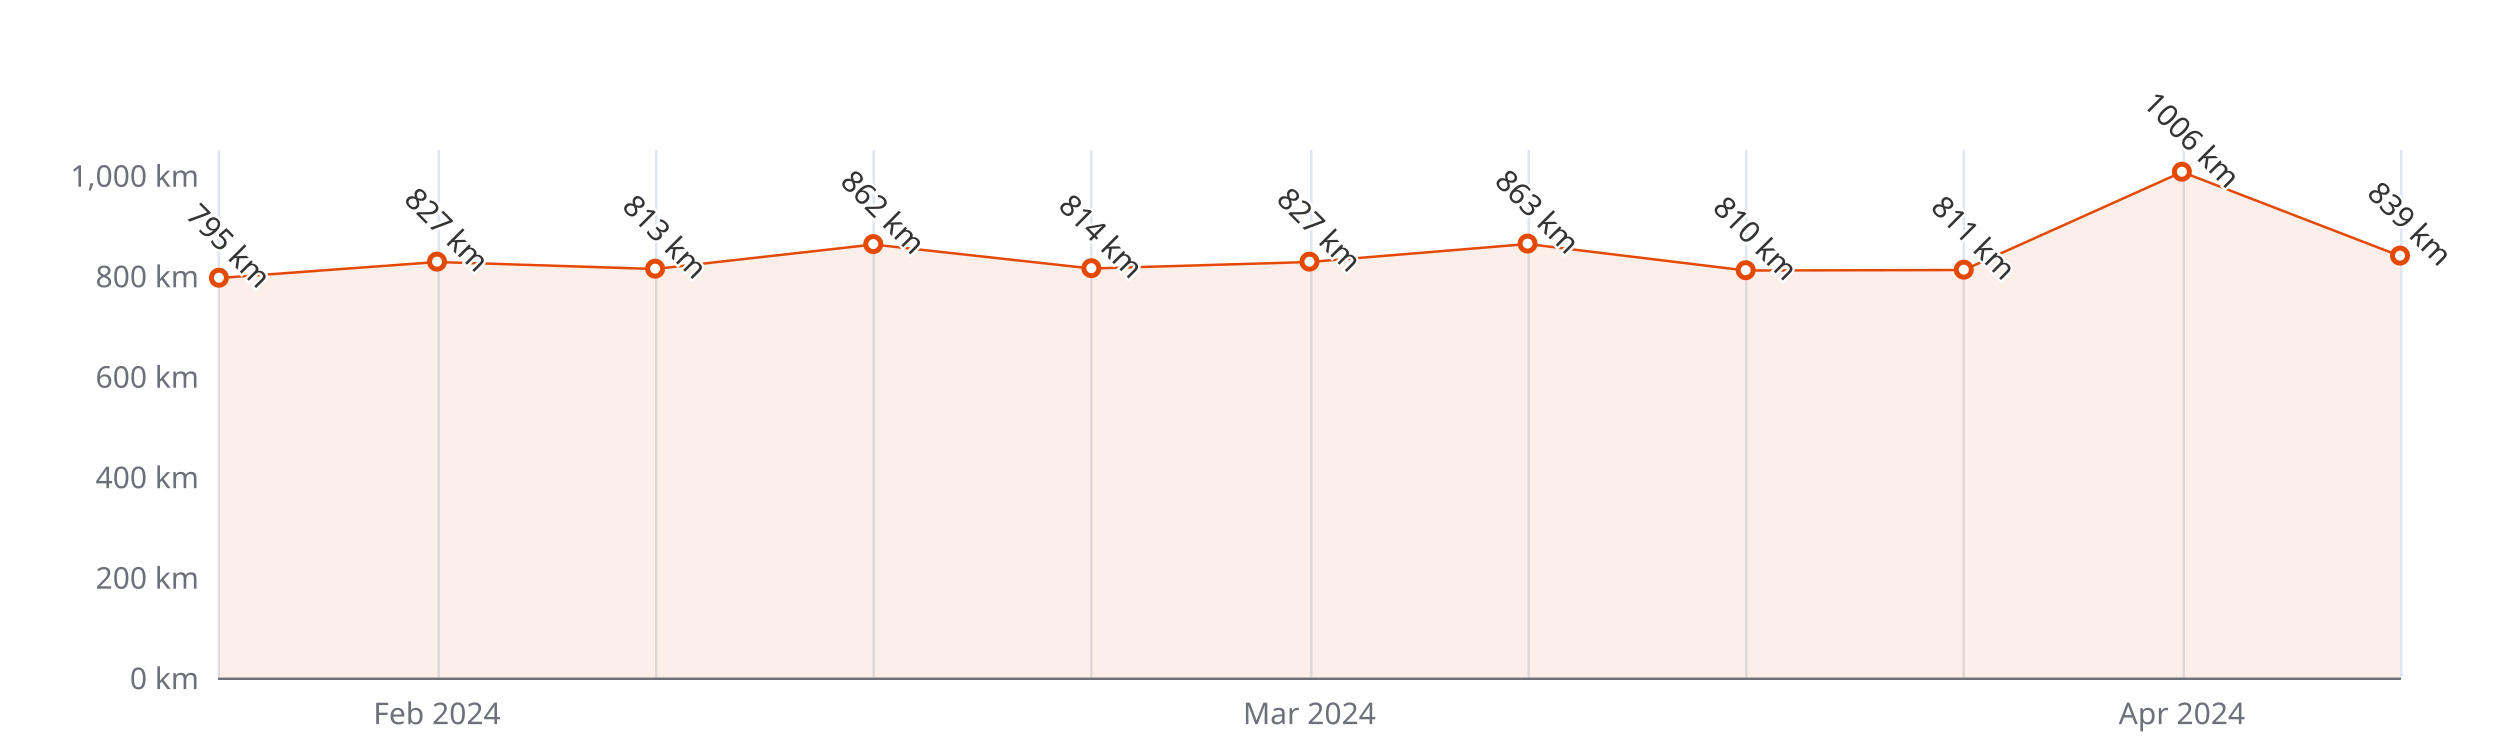
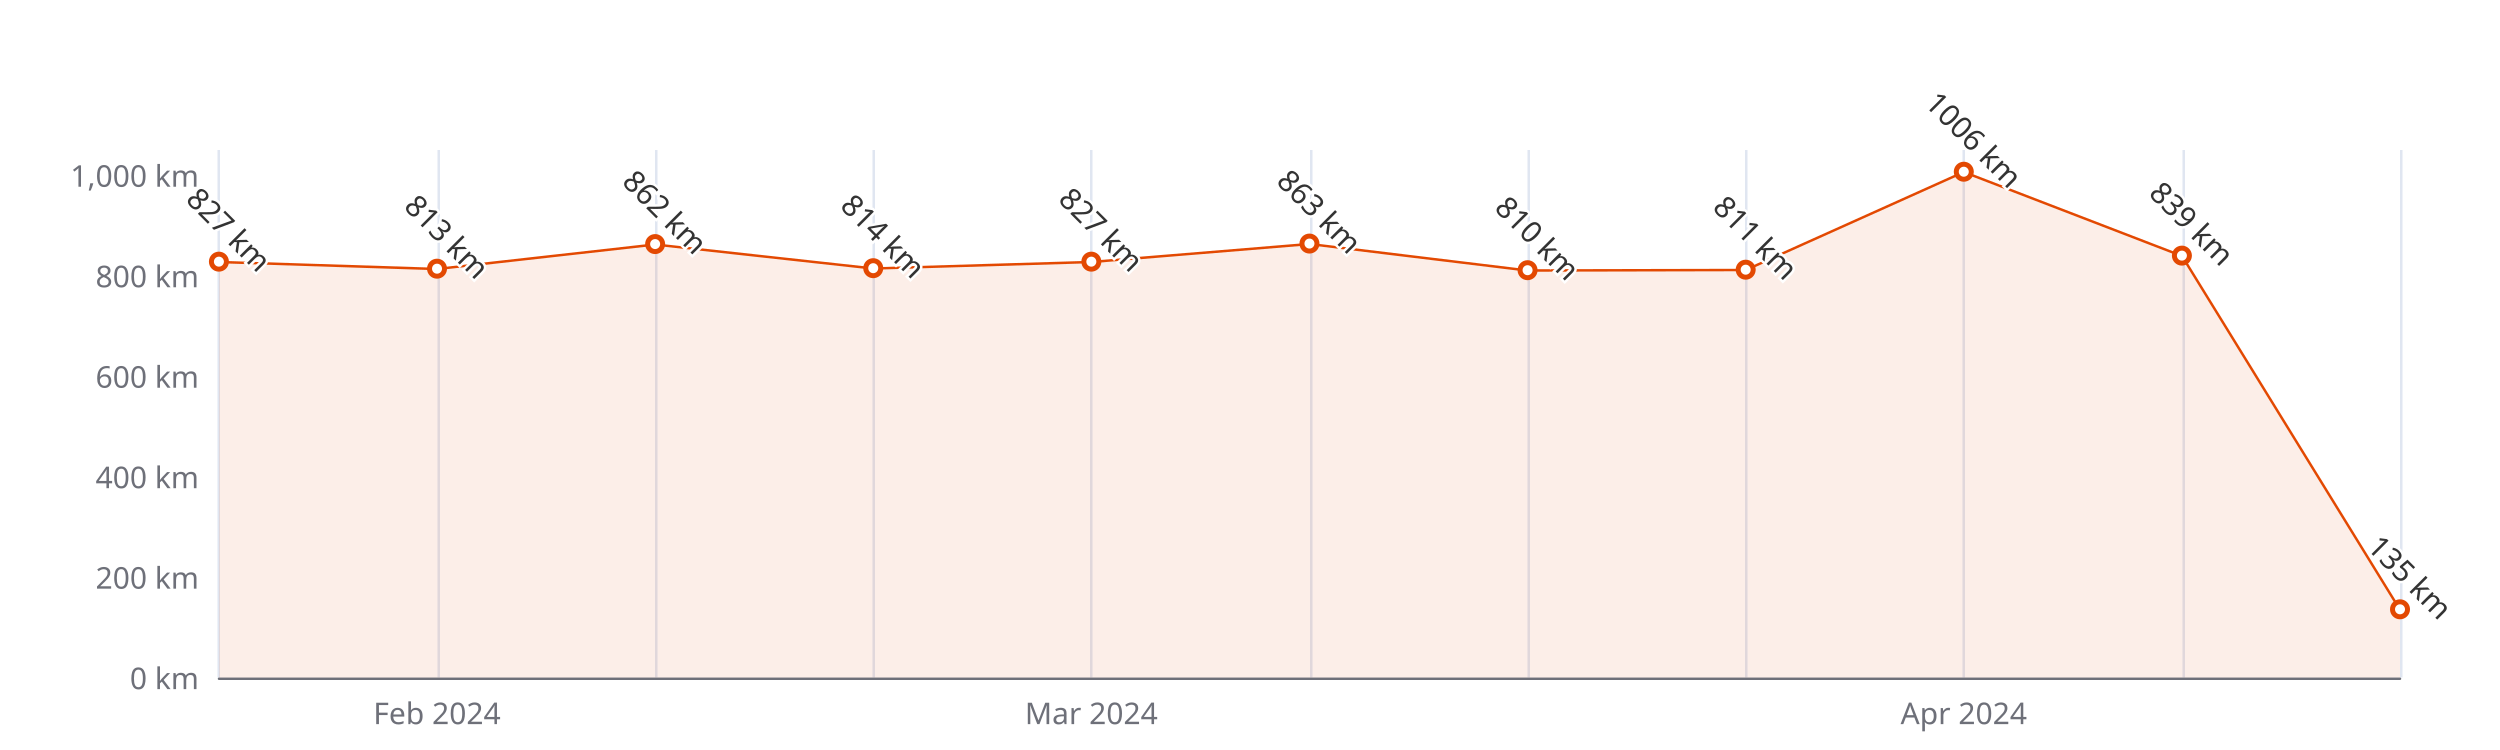
<svg xmlns="http://www.w3.org/2000/svg" width="1000" height="300" version="1.1" baseProfile="full" viewBox="0 0 1000 300">
  <rect width="1000" height="300" x="0" y="0" id="0" fill="#ffffff" />
  <path d="M87.5 60L87.5 271" fill="none" stroke="#E0E6F1" />
  <path d="M175.5 60L175.5 271" fill="none" stroke="#E0E6F1" />
  <path d="M262.5 60L262.5 271" fill="none" stroke="#E0E6F1" />
  <path d="M349.5 60L349.5 271" fill="none" stroke="#E0E6F1" />
  <path d="M436.5 60L436.5 271" fill="none" stroke="#E0E6F1" />
  <path d="M524.5 60L524.5 271" fill="none" stroke="#E0E6F1" />
  <path d="M611.5 60L611.5 271" fill="none" stroke="#E0E6F1" />
  <path d="M698.5 60L698.5 271" fill="none" stroke="#E0E6F1" />
  <path d="M785.5 60L785.5 271" fill="none" stroke="#E0E6F1" />
  <path d="M873.5 60L873.5 271" fill="none" stroke="#E0E6F1" />
  <path d="M960.5 60L960.5 271" fill="none" stroke="#E0E6F1" />
  <path d="M87.6 271.5L960 271.5" fill="none" stroke="#6E7079" stroke-linecap="round" />
  <text dominant-baseline="central" text-anchor="end" style="font-size:12px;font-family:sans-serif;" xml:space="preserve" transform="translate(79.56 271)" fill="#6E7079">0 km</text>
  <text dominant-baseline="central" text-anchor="end" style="font-size:12px;font-family:sans-serif;" xml:space="preserve" transform="translate(79.56 230.8095)" fill="#6E7079">200 km</text>
  <text dominant-baseline="central" text-anchor="end" style="font-size:12px;font-family:sans-serif;" xml:space="preserve" transform="translate(79.56 190.619)" fill="#6E7079">400 km</text>
  <text dominant-baseline="central" text-anchor="end" style="font-size:12px;font-family:sans-serif;" xml:space="preserve" transform="translate(79.56 150.4286)" fill="#6E7079">600 km</text>
  <text dominant-baseline="central" text-anchor="end" style="font-size:12px;font-family:sans-serif;" xml:space="preserve" transform="translate(79.56 110.2381)" fill="#6E7079">800 km</text>
  <text dominant-baseline="central" text-anchor="end" style="font-size:12px;font-family:sans-serif;" xml:space="preserve" transform="translate(79.56 70.0476)" fill="#6E7079">1,000 km</text>
  <text dominant-baseline="central" text-anchor="middle" style="font-size:12px;font-family:sans-serif;" xml:space="preserve" y="6" transform="translate(174.804 279)" fill="#6E7079">Feb 2024</text>
-   <text dominant-baseline="central" text-anchor="middle" style="font-size:12px;font-family:sans-serif;" xml:space="preserve" y="6" transform="translate(523.78 279)" fill="#6E7079">Mar 2024</text>
-   <text dominant-baseline="central" text-anchor="middle" style="font-size:12px;font-family:sans-serif;" xml:space="preserve" y="6" transform="translate(872.756 279)" fill="#6E7079">Apr 2024</text>
+   <text dominant-baseline="central" text-anchor="middle" style="font-size:12px;font-family:sans-serif;" xml:space="preserve" y="6" transform="translate(436.536 279)" fill="#6E7079">Mar 2024</text>
+   <text dominant-baseline="central" text-anchor="middle" style="font-size:12px;font-family:sans-serif;" xml:space="preserve" y="6" transform="translate(785.512 279)" fill="#6E7079">Apr 2024</text>
  <g clip-path="url(#zr5-c0)">
-     <path d="M87.6 111.2L174.8 104.8L262 107.6L349.3 97.8L436.5 107.4L523.8 104.8L611 97.6L698.3 108.2L785.5 108L872.8 68.8L960 102.4L960 271L872.8 271L785.5 271L698.3 271L611 271L523.8 271L436.5 271L349.3 271L262 271L174.8 271L87.6 271Z" fill="rgb(227,73,2)" fill-opacity="0.09" />
-     <path d="M87.6 111.2L174.8 104.8L262 107.6L349.3 97.8L436.5 107.4L523.8 104.8L611 97.6L698.3 108.2L785.5 108L872.8 68.8L960 102.4" fill="none" stroke="#E34902" stroke-linejoin="bevel" />
+     <path d="M87.6 104.8L174.8 107.6L262 97.8L349.3 107.4L436.5 104.8L523.8 97.6L611 108.2L698.3 108L785.5 68.8L872.8 102.4L960 243.9L960 271L872.8 271L785.5 271L698.3 271L611 271L523.8 271L436.5 271L349.3 271L262 271L174.8 271L87.6 271Z" fill="rgb(227,73,2)" fill-opacity="0.09" />
+     <path d="M87.6 104.8L174.8 107.6L262 97.8L349.3 107.4L436.5 104.8L523.8 97.6L611 108.2L698.3 108L785.5 68.8L872.8 102.4L960 243.9" fill="none" stroke="#E34902" stroke-linejoin="bevel" />
  </g>
-   <path d="M1 0A1 1 0 1 1 1 -0.1A1 1 0 0 1 1 0" transform="matrix(3,0,0,3,87.56,111.2429)" fill="#fff" stroke="#E34902" stroke-width="0.667" />
-   <path d="M1 0A1 1 0 1 1 1 -0.1A1 1 0 0 1 1 0" transform="matrix(3,0,0,3,174.804,104.8124)" fill="#fff" stroke="#E34902" stroke-width="0.667" />
-   <path d="M1 0A1 1 0 1 1 1 -0.1A1 1 0 0 1 1 0" transform="matrix(3,0,0,3,262.048,107.6257)" fill="#fff" stroke="#E34902" stroke-width="0.667" />
-   <path d="M1 0A1 1 0 1 1 1 -0.1A1 1 0 0 1 1 0" transform="matrix(3,0,0,3,349.292,97.779)" fill="#fff" stroke="#E34902" stroke-width="0.667" />
-   <path d="M1 0A1 1 0 1 1 1 -0.1A1 1 0 0 1 1 0" transform="matrix(3,0,0,3,436.536,107.4248)" fill="#fff" stroke="#E34902" stroke-width="0.667" />
-   <path d="M1 0A1 1 0 1 1 1 -0.1A1 1 0 0 1 1 0" transform="matrix(3,0,0,3,523.78,104.8124)" fill="#fff" stroke="#E34902" stroke-width="0.667" />
-   <path d="M1 0A1 1 0 1 1 1 -0.1A1 1 0 0 1 1 0" transform="matrix(3,0,0,3,611.024,97.5781)" fill="#fff" stroke="#E34902" stroke-width="0.667" />
-   <path d="M1 0A1 1 0 1 1 1 -0.1A1 1 0 0 1 1 0" transform="matrix(3,0,0,3,698.268,108.2286)" fill="#fff" stroke="#E34902" stroke-width="0.667" />
-   <path d="M1 0A1 1 0 1 1 1 -0.1A1 1 0 0 1 1 0" transform="matrix(3,0,0,3,785.512,108.0276)" fill="#fff" stroke="#E34902" stroke-width="0.667" />
-   <path d="M1 0A1 1 0 1 1 1 -0.1A1 1 0 0 1 1 0" transform="matrix(3,0,0,3,872.756,68.8419)" fill="#fff" stroke="#E34902" stroke-width="0.667" />
-   <path d="M1 0A1 1 0 1 1 1 -0.1A1 1 0 0 1 1 0" transform="matrix(3,0,0,3,960,102.401)" fill="#fff" stroke="#E34902" stroke-width="0.667" />
-   <text dominant-baseline="central" text-anchor="middle" style="font-size:12px;font-family:sans-serif;" xml:space="preserve" y="-6" transform="matrix(0.707,0.707,-0.707,0.707,87.56,102.2429)" fill="#333" stroke="rgb(255,255,255)" stroke-width="2" paint-order="stroke" stroke-miterlimit="2">795 km</text>
-   <text dominant-baseline="central" text-anchor="middle" style="font-size:12px;font-family:sans-serif;" xml:space="preserve" y="-6" transform="matrix(0.707,0.707,-0.707,0.707,174.804,95.8124)" fill="#333" stroke="rgb(255,255,255)" stroke-width="2" paint-order="stroke" stroke-miterlimit="2">827 km</text>
-   <text dominant-baseline="central" text-anchor="middle" style="font-size:12px;font-family:sans-serif;" xml:space="preserve" y="-6" transform="matrix(0.707,0.707,-0.707,0.707,262.048,98.6257)" fill="#333" stroke="rgb(255,255,255)" stroke-width="2" paint-order="stroke" stroke-miterlimit="2">813 km</text>
-   <text dominant-baseline="central" text-anchor="middle" style="font-size:12px;font-family:sans-serif;" xml:space="preserve" y="-6" transform="matrix(0.707,0.707,-0.707,0.707,349.292,88.779)" fill="#333" stroke="rgb(255,255,255)" stroke-width="2" paint-order="stroke" stroke-miterlimit="2">862 km</text>
-   <text dominant-baseline="central" text-anchor="middle" style="font-size:12px;font-family:sans-serif;" xml:space="preserve" y="-6" transform="matrix(0.707,0.707,-0.707,0.707,436.536,98.4248)" fill="#333" stroke="rgb(255,255,255)" stroke-width="2" paint-order="stroke" stroke-miterlimit="2">814 km</text>
-   <text dominant-baseline="central" text-anchor="middle" style="font-size:12px;font-family:sans-serif;" xml:space="preserve" y="-6" transform="matrix(0.707,0.707,-0.707,0.707,523.78,95.8124)" fill="#333" stroke="rgb(255,255,255)" stroke-width="2" paint-order="stroke" stroke-miterlimit="2">827 km</text>
-   <text dominant-baseline="central" text-anchor="middle" style="font-size:12px;font-family:sans-serif;" xml:space="preserve" y="-6" transform="matrix(0.707,0.707,-0.707,0.707,611.024,88.5781)" fill="#333" stroke="rgb(255,255,255)" stroke-width="2" paint-order="stroke" stroke-miterlimit="2">863 km</text>
-   <text dominant-baseline="central" text-anchor="middle" style="font-size:12px;font-family:sans-serif;" xml:space="preserve" y="-6" transform="matrix(0.707,0.707,-0.707,0.707,698.268,99.2286)" fill="#333" stroke="rgb(255,255,255)" stroke-width="2" paint-order="stroke" stroke-miterlimit="2">810 km</text>
-   <text dominant-baseline="central" text-anchor="middle" style="font-size:12px;font-family:sans-serif;" xml:space="preserve" y="-6" transform="matrix(0.707,0.707,-0.707,0.707,785.512,99.0276)" fill="#333" stroke="rgb(255,255,255)" stroke-width="2" paint-order="stroke" stroke-miterlimit="2">811 km</text>
-   <text dominant-baseline="central" text-anchor="middle" style="font-size:12px;font-family:sans-serif;" xml:space="preserve" y="-6" transform="matrix(0.707,0.707,-0.707,0.707,872.756,59.8419)" fill="#333" stroke="rgb(255,255,255)" stroke-width="2" paint-order="stroke" stroke-miterlimit="2">1006 km</text>
-   <text dominant-baseline="central" text-anchor="middle" style="font-size:12px;font-family:sans-serif;" xml:space="preserve" y="-6" transform="matrix(0.707,0.707,-0.707,0.707,960,93.401)" fill="#333" stroke="rgb(255,255,255)" stroke-width="2" paint-order="stroke" stroke-miterlimit="2">839 km</text>
+   <path d="M1 0A1 1 0 1 1 1 -0.1A1 1 0 0 1 1 0" transform="matrix(3,0,0,3,87.56,104.8124)" fill="#fff" stroke="#E34902" stroke-width="0.667" />
+   <path d="M1 0A1 1 0 1 1 1 -0.1A1 1 0 0 1 1 0" transform="matrix(3,0,0,3,174.804,107.6257)" fill="#fff" stroke="#E34902" stroke-width="0.667" />
+   <path d="M1 0A1 1 0 1 1 1 -0.1A1 1 0 0 1 1 0" transform="matrix(3,0,0,3,262.048,97.779)" fill="#fff" stroke="#E34902" stroke-width="0.667" />
+   <path d="M1 0A1 1 0 1 1 1 -0.1A1 1 0 0 1 1 0" transform="matrix(3,0,0,3,349.292,107.4248)" fill="#fff" stroke="#E34902" stroke-width="0.667" />
+   <path d="M1 0A1 1 0 1 1 1 -0.1A1 1 0 0 1 1 0" transform="matrix(3,0,0,3,436.536,104.8124)" fill="#fff" stroke="#E34902" stroke-width="0.667" />
+   <path d="M1 0A1 1 0 1 1 1 -0.1A1 1 0 0 1 1 0" transform="matrix(3,0,0,3,523.78,97.5781)" fill="#fff" stroke="#E34902" stroke-width="0.667" />
+   <path d="M1 0A1 1 0 1 1 1 -0.1A1 1 0 0 1 1 0" transform="matrix(3,0,0,3,611.024,108.2286)" fill="#fff" stroke="#E34902" stroke-width="0.667" />
+   <path d="M1 0A1 1 0 1 1 1 -0.1A1 1 0 0 1 1 0" transform="matrix(3,0,0,3,698.268,108.0276)" fill="#fff" stroke="#E34902" stroke-width="0.667" />
+   <path d="M1 0A1 1 0 1 1 1 -0.1A1 1 0 0 1 1 0" transform="matrix(3,0,0,3,785.512,68.8419)" fill="#fff" stroke="#E34902" stroke-width="0.667" />
+   <path d="M1 0A1 1 0 1 1 1 -0.1A1 1 0 0 1 1 0" transform="matrix(3,0,0,3,872.756,102.401)" fill="#fff" stroke="#E34902" stroke-width="0.667" />
+   <path d="M1 0A1 1 0 1 1 1 -0.1A1 1 0 0 1 1 0" transform="matrix(3,0,0,3,960,243.8714)" fill="#fff" stroke="#E34902" stroke-width="0.667" />
+   <text dominant-baseline="central" text-anchor="middle" style="font-size:12px;font-family:sans-serif;" xml:space="preserve" y="-6" transform="matrix(0.707,0.707,-0.707,0.707,87.56,95.8124)" fill="#333" stroke="rgb(255,255,255)" stroke-width="2" paint-order="stroke" stroke-miterlimit="2">827 km</text>
+   <text dominant-baseline="central" text-anchor="middle" style="font-size:12px;font-family:sans-serif;" xml:space="preserve" y="-6" transform="matrix(0.707,0.707,-0.707,0.707,174.804,98.6257)" fill="#333" stroke="rgb(255,255,255)" stroke-width="2" paint-order="stroke" stroke-miterlimit="2">813 km</text>
+   <text dominant-baseline="central" text-anchor="middle" style="font-size:12px;font-family:sans-serif;" xml:space="preserve" y="-6" transform="matrix(0.707,0.707,-0.707,0.707,262.048,88.779)" fill="#333" stroke="rgb(255,255,255)" stroke-width="2" paint-order="stroke" stroke-miterlimit="2">862 km</text>
+   <text dominant-baseline="central" text-anchor="middle" style="font-size:12px;font-family:sans-serif;" xml:space="preserve" y="-6" transform="matrix(0.707,0.707,-0.707,0.707,349.292,98.4248)" fill="#333" stroke="rgb(255,255,255)" stroke-width="2" paint-order="stroke" stroke-miterlimit="2">814 km</text>
+   <text dominant-baseline="central" text-anchor="middle" style="font-size:12px;font-family:sans-serif;" xml:space="preserve" y="-6" transform="matrix(0.707,0.707,-0.707,0.707,436.536,95.8124)" fill="#333" stroke="rgb(255,255,255)" stroke-width="2" paint-order="stroke" stroke-miterlimit="2">827 km</text>
+   <text dominant-baseline="central" text-anchor="middle" style="font-size:12px;font-family:sans-serif;" xml:space="preserve" y="-6" transform="matrix(0.707,0.707,-0.707,0.707,523.78,88.5781)" fill="#333" stroke="rgb(255,255,255)" stroke-width="2" paint-order="stroke" stroke-miterlimit="2">863 km</text>
+   <text dominant-baseline="central" text-anchor="middle" style="font-size:12px;font-family:sans-serif;" xml:space="preserve" y="-6" transform="matrix(0.707,0.707,-0.707,0.707,611.024,99.2286)" fill="#333" stroke="rgb(255,255,255)" stroke-width="2" paint-order="stroke" stroke-miterlimit="2">810 km</text>
+   <text dominant-baseline="central" text-anchor="middle" style="font-size:12px;font-family:sans-serif;" xml:space="preserve" y="-6" transform="matrix(0.707,0.707,-0.707,0.707,698.268,99.0276)" fill="#333" stroke="rgb(255,255,255)" stroke-width="2" paint-order="stroke" stroke-miterlimit="2">811 km</text>
+   <text dominant-baseline="central" text-anchor="middle" style="font-size:12px;font-family:sans-serif;" xml:space="preserve" y="-6" transform="matrix(0.707,0.707,-0.707,0.707,785.512,59.8419)" fill="#333" stroke="rgb(255,255,255)" stroke-width="2" paint-order="stroke" stroke-miterlimit="2">1006 km</text>
+   <text dominant-baseline="central" text-anchor="middle" style="font-size:12px;font-family:sans-serif;" xml:space="preserve" y="-6" transform="matrix(0.707,0.707,-0.707,0.707,872.756,93.401)" fill="#333" stroke="rgb(255,255,255)" stroke-width="2" paint-order="stroke" stroke-miterlimit="2">839 km</text>
+   <text dominant-baseline="central" text-anchor="middle" style="font-size:12px;font-family:sans-serif;" xml:space="preserve" y="-6" transform="matrix(0.707,0.707,-0.707,0.707,960,234.8714)" fill="#333" stroke="rgb(255,255,255)" stroke-width="2" paint-order="stroke" stroke-miterlimit="2">135 km</text>
  <defs>
    <clipPath id="zr5-c0">
      <path d="M87 59.5l873 0l0 212l-873 0Z" fill="#000" />
    </clipPath>
  </defs>
</svg>
